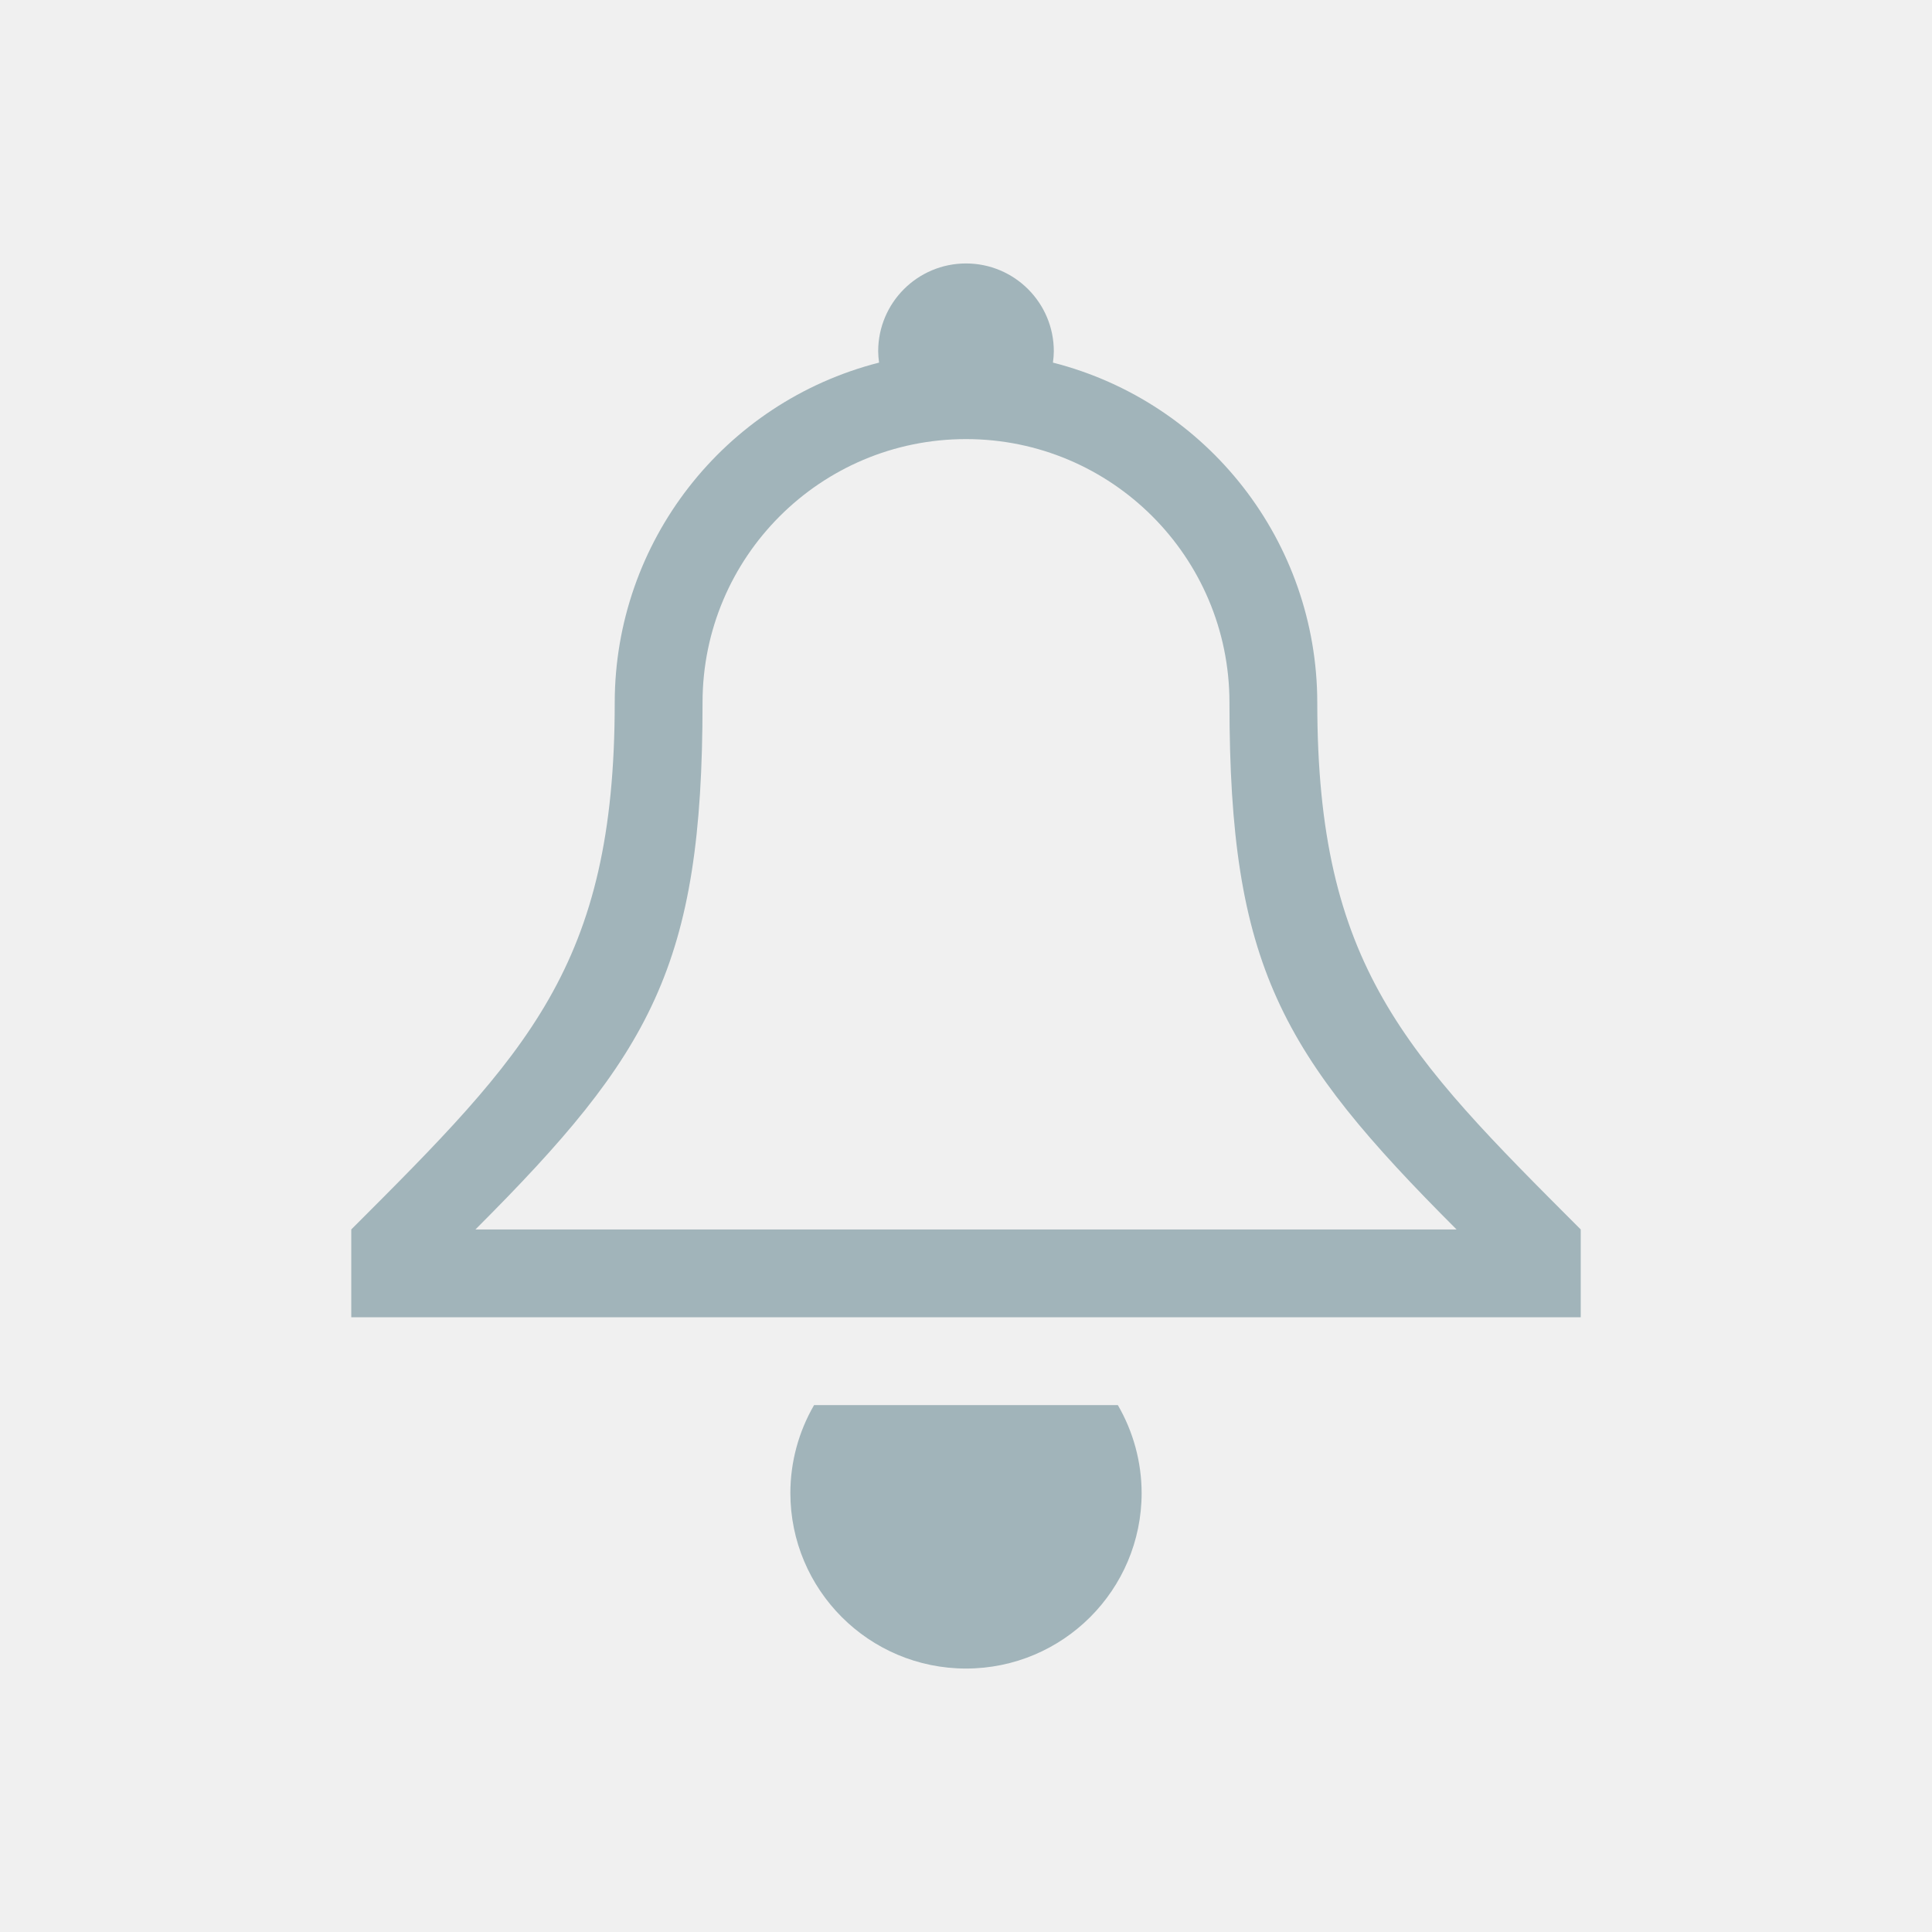
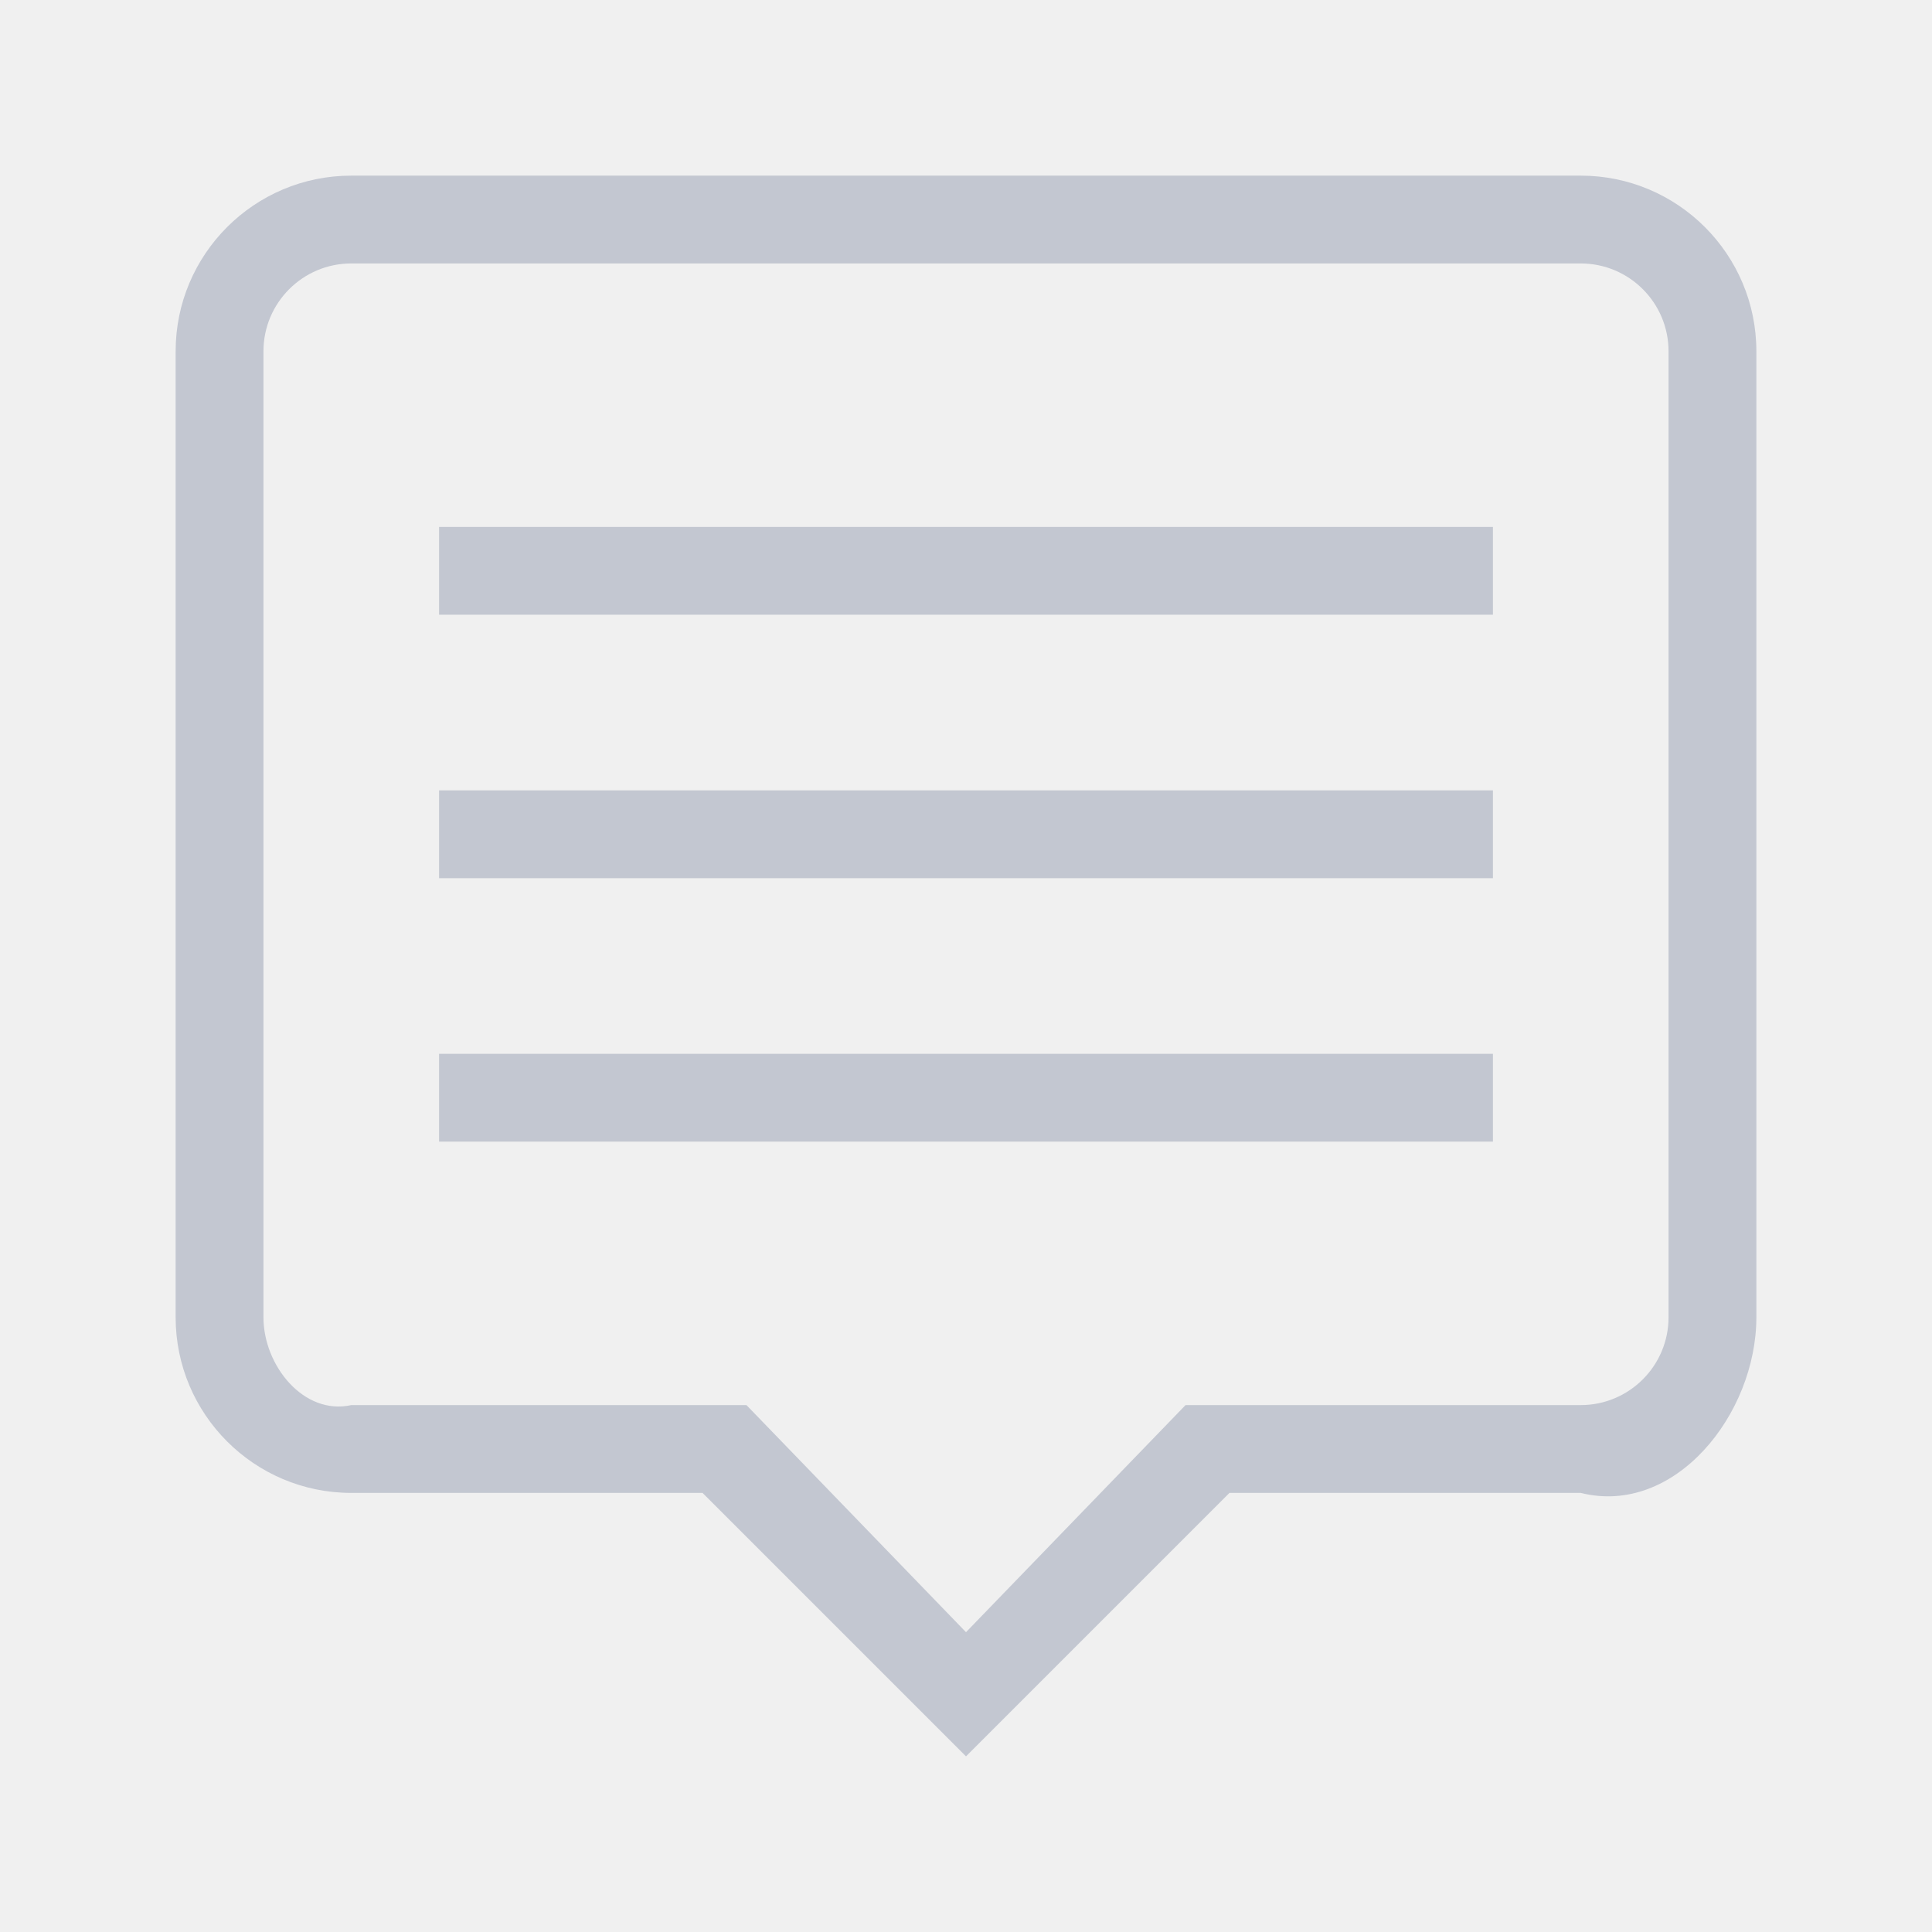
- <svg xmlns="http://www.w3.org/2000/svg" width="5.821mm" height="5.821mm" viewBox="0 0 22 22" version="1.1" id="svg881">
-   <defs id="defs875" />
-   <g id="layer1" transform="translate(-209.8249,-686.2455)">
-     <g id="notification-progress-active" transform="translate(248.8249,685.2455)">
-       <path style="fill:none" id="empty-rectangle" d="M 1,1 H 23 V 23 H 1 Z" />
-       <circle id="circle-blue" cx="12" cy="12" r="8" class="ColorScheme-ButtonFocus" style="fill:#00b8b8;fill-opacity:1" />
+ <svg xmlns="http://www.w3.org/2000/svg" xmlns:xlink="http://www.w3.org/1999/xlink" viewBox="0 0 22 22" id="svg" version="1.1" width="100%" height="100%">
+   <defs id="defs81">
+     <style id="current-color-scheme" type="text/css">
+       .ColorScheme-Text {
+         color:#7B7C7E;
+       }
+       .ColorScheme-Background{
+         color:#EFF0F1;
+       }
+       .ColorScheme-Highlight{
+         color:#3DAEE6;
+       }
+       .ColorScheme-ViewText {
+         color:#7B7C7E;
+       }
+       .ColorScheme-ViewBackground{
+         color:#FCFCFC;
+       }
+       .ColorScheme-ViewHover {
+         color:#3DAEE6;
+       }
+       .ColorScheme-ViewFocus{
+         color:#1E92FF;
+       }
+       .ColorScheme-ButtonText {
+         color:#7B7C7E;
+       }
+       .ColorScheme-ButtonBackground{
+         color:#EFF0F1;
+       }
+       .ColorScheme-ButtonHover {
+         color:#3DAEE6;
+       }
+       .ColorScheme-ButtonFocus{
+         color:#1E92FF;
+       }
+ </style>
+     <linearGradient xlink:href="#linearGradient4254" id="linearGradient5399" gradientUnits="userSpaceOnUse" x1="317.917" y1="909.772" x2="317.917" y2="912.772" />
+     <linearGradient id="linearGradient4254">
+       <stop id="stop4256" offset="0" style="stop-color:#888888;stop-opacity:1;" />
+       <stop id="stop4258" offset="1" style="stop-color:#232323;stop-opacity:1;" />
+     </linearGradient>
+   </defs>
+   <g style="clip-rule:evenodd;fill-rule:evenodd;stroke-linejoin:round;stroke-miterlimit:1.414" id="22-22-notification-empty" transform="translate(22)">
+     <g id="g827-8">
+       <path d="M 8,18 H 4 C 2.896,18 2,17.104 2,16 V 4 C 2,2.896 2.896,2 4,2 h 14 c 1.104,0 2,0.896 2,2 v 12 c 0,1.104 -1.013,2.494 -2,2 h -4 l -3,3 z M 4,17 H 8.5 L 11,19.586 13.5,17 H 18 c 0.552,0 1,-0.448 1,-1 V 4 C 19,3.448 18.552,3 18,3 H 4 C 3.448,3 3,3.448 3,4 v 12 c 0,0.552 0.496,1.224 1,1 z" style="fill:#C3C7D1" id="path2-9" />
    </g>
-     <g id="notification-inactive" transform="translate(208.8249,685.2455)">
-       <path style="fill:none" d="M 1,1 H 23 V 23 H 1 Z" id="path6" />
-       <path d="M 10.27,17 A 2,2 0 0 0 10,18 2,2 0 0 0 12,20 2,2 0 0 0 14,18 2,2 0 0 0 13.729,17 Z M 12,4 A 1,1 0 0 0 11,5 1,1 0 0 0 11.01,5.129 4,4 0 0 0 8,9 c 0,3 -1,4 -3,6 v 1 H 19 V 15 C 17,13 16,12 16,9 A 4,4 0 0 0 12.99,5.129 1,1 0 0 0 13,5 1,1 0 0 0 12,4 Z m 0,2 a 3,3 0 0 1 3,3 c 0,3 0.586,4 2.586,6 H 6.414 c 2,-2 2.586,-3 2.586,-6 A 3,3 0 0 1 12,6 Z" class="ColorScheme-Text" id="path8" style="fill:#a1b4ba;fill-opacity:1;fill-rule:evenodd" />
+     <rect y="0" x="0" height="22" width="22" id="rect829-8" style="fill:#ffffff;fill-opacity:0;stroke-width:1.001" />
+   </g>
+   <g style="clip-rule:evenodd;fill-rule:evenodd;stroke-linejoin:round;stroke-miterlimit:1.414" id="22-22-notification-active" transform="translate(44)">
+     <path id="path2-3" style="fill:#C3C7D1;fill-opacity:1" d="M 14,17 11,20 8,17 H 4 C 2.896,17 2,16.104 2,15 V 4 C 2,2.896 2.896,2 4,2 h 14 c 1.104,0 2,0.896 2,2 v 11 c 0,1.104 -0.929,2.268 -2,2 z M 18,3 H 4 C 3.448,3 3,3.448 3,4 v 11 c 0,0.552 0.461,1.12 1,1 H 8.5 L 11,18.586 13.5,16 H 18 c 0.552,0 1,-0.448 1,-1 V 4 C 19,3.448 18.552,3 18,3 Z m -7,9 c 0.552,0 1,0.448 1,1 0,0.552 -0.448,1 -1,1 -0.552,0 -1,-0.448 -1,-1 0,-0.552 0.448,-1 1,-1 z M 12,6 C 12,5.448 11.552,5 11,5 10.448,5 10,5.448 10,6 v 4 c 0,0.552 0.448,1 1,1 0.552,0 1,-0.448 1,-1 z" />
+     <rect y="0" x="0" height="22" width="22" id="rect817" style="fill:#ffffff;fill-opacity:0;stroke-width:1.004" />
+   </g>
+   <path style="fill:#C3C7D1;fill-opacity:1" d="m -5,20 2,2 h -4 z" id="expander-bottom" />
+   <path style="fill:#C3C7D1;fill-opacity:1" d="m -5,18 2,-2 h -4 z" id="expander-top" />
+   <path style="fill:#C3C7D1;fill-opacity:1" d="m -4,19 2,2 v -4 z" id="expander-right" />
+   <path style="fill:#C3C7D1;fill-opacity:1" d="m -6,19 -2,2 v -4 z" id="expander-left" />
+   <g style="clip-rule:evenodd;fill-rule:evenodd;stroke-linejoin:round;stroke-miterlimit:1.414" id="notification-empty" transform="translate(27,-32)">
+     <g id="g827-81-6">
+       <path d="M 6,23 C 4.344,23 3,21.656 3,20 V 7 C 3,5.344 4.344,4 6,4 h 20 c 1.656,0 3,1.344 3,3 v 13 c 0,1.656 -1.344,3 -3,3 h -5 l -5,5 -5,-5 z M 20.586,22 H 26 c 1.104,0 2,-0.896 2,-2 V 7 C 28,5.896 27.104,5 26,5 H 6 C 4.896,5 4,5.896 4,7 v 13 c 0,1.104 0.896,2 2,2 h 5.414 L 16,26.586 Z" style="fill:#C3C7D1" id="path2-6-8" />
    </g>
-     <g id="notification-progress-inactive" transform="translate(248.8249,725.2455)">
-       <path style="fill:none" id="path10" d="M 1,1 H 23 V 23 H 1 Z" />
-       <circle id="circle-transparent" cx="12" cy="12" r="8" class="ColorScheme-Text" style="opacity:0.4;fill:#00b8b8;fill-opacity:1" />
+     <rect y="0" x="0" height="32" width="32" id="rect829-3-2" style="fill:#ffffff;fill-opacity:0;stroke-width:1.065" />
+   </g>
+   <g style="clip-rule:evenodd;fill-rule:evenodd;stroke-linejoin:round;stroke-miterlimit:1.414" id="notification-active" transform="translate(91,-32)">
+     <g id="g822">
+       <path id="path2-17" d="m 21,23 -5,5 -5,-5 H 6 C 4.344,23 3,21.656 3,20 V 7 C 3,5.344 4.344,4 6,4 h 20 c 1.656,0 3,1.344 3,3 v 13 c 0,1.656 -1.344,3 -3,3 z M 26,5 H 6 C 4.896,5 4,5.896 4,7 v 13 c 0,1.104 0.896,2 2,2 h 5.414 L 16,26.586 20.586,22 H 26 c 1.104,0 2,-0.896 2,-2 V 7 C 28,5.896 27.104,5 26,5 Z" style="fill:#C3C7D1" />
+       <path d="m 16,19 c 0.552,0 1,0.448 1,1 0,0.552 -0.448,1 -1,1 -0.552,0 -1,-0.448 -1,-1 0,-0.552 0.448,-1 1,-1 z M 17,8 C 17,7.448 16.552,7 16,7 15.448,7 15,7.448 15,8 v 9 c 0,0.552 0.448,1 1,1 0.552,0 1,-0.448 1,-1 z" style="fill:#C3C7D1" id="path3" />
    </g>
-     <g id="notification-active" transform="translate(208.8249,725.2455)">
-       <path style="fill:none" d="M 1,1 H 23 V 23 H 1 Z" id="path14" />
-       <path d="M 6.346,3.346 A 8,8 0 0 0 4,9 H 5 A 7,7 0 0 1 7.053,4.053 Z m 11.309,0 -0.707,0.707 A 7,7 0 0 1 19,9 h 1 A 8,8 0 0 0 17.654,3.346 Z M 16.238,4.762 15.529,5.471 A 5,5 0 0 1 17,9 h 1 A 6,6 0 0 0 16.238,4.762 Z M 7.766,4.766 A 6,6 0 0 0 6,9 H 7 A 5,5 0 0 1 8.467,5.467 Z" class="ColorScheme-Text" id="path16" style="fill:#00b8b8;fill-opacity:1;fill-rule:evenodd" />
-       <path d="M 10.27,17 A 2,2 0 0 0 10,18 a 2,2 0 0 0 2,2 2,2 0 0 0 2,-2 2,2 0 0 0 -0.271,-1 z M 12,4 A 1,1 0 0 0 11,5 1,1 0 0 0 11.01,5.129 4,4 0 0 0 8,9 c 0,3 -1,4 -3,6 v 1 H 19 V 15 C 17,13 16,12 16,9 A 4,4 0 0 0 12.99,5.129 1,1 0 0 0 13,5 1,1 0 0 0 12,4 Z m 0,2 a 3,3 0 0 1 3,3 c 0,3 0.586,4 2.586,6 H 6.414 c 2,-2 2.586,-3 2.586,-6 A 3,3 0 0 1 12,6 Z" class="ColorScheme-Text" id="path18" style="fill:#a1b4ba;fill-opacity:1;fill-rule:evenodd" />
+     <rect y="0" x="0" height="32" width="32" id="rect818" style="fill:#ffffff;fill-opacity:0;stroke-width:0.913" />
+   </g>
+   <g style="clip-rule:evenodd;fill-rule:evenodd;stroke-linejoin:round;stroke-miterlimit:1.414" id="22-22-notification-progress-active" transform="translate(66)">
+     <g id="g824">
+       <path d="m 17,7 c 2.208,0 4,1.792 4,4 0,2.208 -1.792,4 -4,4 H 5 C 2.792,15 1,13.208 1,11 1,8.792 2.792,7 5,7 Z m 0,1 H 5 c -1.656,0 -3,1.344 -3,3 0,1.656 1.344,3 3,3 h 12 c 1.656,0 3,-1.344 3,-3 0,-1.656 -1.344,-3 -3,-3 z" style="fill:#C3C7D1" id="path2-2" />
+       <path d="M 20,11 C 20,9.344 18.656,8 17,8 H 5 c -1.656,0 -3,1.344 -3,3 0,1.656 1.344,3 3,3 h 12 c 1.656,0 3,-1.344 3,-3 z" style="fill:#268aff;fill-opacity:1" id="path4" />
    </g>
-     <path id="expander-bottom" d="m 191.825,709.245 2,-2 2,2 z" class="ColorScheme-Text" style="fill:#00b8b8;fill-opacity:1" />
-     <path id="expander-top" d="m 191.825,703.245 2,2 2,-2 z" class="ColorScheme-Text" style="fill:#00b8b8;fill-opacity:1" />
-     <path id="expander-right" d="m 196.825,704.245 -2,2 2,2 z" class="ColorScheme-Text" style="fill:#00b8b8;fill-opacity:1" />
-     <path id="expander-left" d="m 190.825,704.245 2,2 -2,2 z" class="ColorScheme-Text" style="fill:#00b8b8;fill-opacity:1" />
-     <g id="notification-disabled" transform="translate(208.8249,645.2455)">
-       <path style="fill:none" d="M 1,1 H 23 V 23 H 1 Z" id="path25" />
-       <path id="strikethrough" d="M 4,4.707 19.293,20 20,19.293 4.707,4 Z" style="fill:#ff557f;fill-opacity:1" />
-       <path d="M 12,4 A 1,1 0 0 0 11,5 1,1 0 0 0 11.01,5.129 4,4 0 0 0 8.77,6.648 L 9.486,7.365 A 3,3 0 0 1 12,6 3,3 0 0 1 15,9 c 0,3 0.586,4 2.586,6 h -0.465 l 1,1 H 19 V 15 C 17,13 16,12 16,9 A 4,4 0 0 0 12.99,5.129 1,1 0 0 0 13,5 1,1 0 0 0 12,4 Z M 7.947,10.068 C 7.722,12.273 6.741,13.259 5,15 v 1 h 8.879 l -1,-1 H 6.414 C 7.894,13.52 8.596,12.584 8.863,10.984 Z M 10.27,17 A 2,2 0 0 0 10,18 a 2,2 0 0 0 2,2 2,2 0 0 0 2,-2 2,2 0 0 0 -0.271,-1 z" class="ColorScheme-Text" id="path28" style="fill:#a1b4ba;fill-opacity:1;fill-rule:evenodd" />
+     <rect y="0" x="0" height="22" width="22" id="rect826" style="fill:#ffffff;fill-opacity:0;stroke-width:0.916" />
+   </g>
+   <g style="clip-rule:evenodd;fill-rule:evenodd;stroke-linejoin:round;stroke-miterlimit:1.414" id="22-22-notification-progress-inactive" transform="translate(88)">
+     <g id="g824-1">
+       <path d="m 17,7 c 2.208,0 4,1.792 4,4 0,2.208 -1.792,4 -4,4 H 5 C 2.792,15 1,13.208 1,11 1,8.792 2.792,7 5,7 Z m 0,1 H 5 c -1.656,0 -3,1.344 -3,3 0,1.656 1.344,3 3,3 h 12 c 1.656,0 3,-1.344 3,-3 0,-1.656 -1.344,-3 -3,-3 z" style="fill:#C3C7D1" id="path2-2-5" />
    </g>
-     <g id="notification-empty" transform="translate(248.8249,645.2455)">
-       <path style="fill:none" id="path31" d="M 1,1 H 23 V 23 H 1 Z" />
-       <path id="circle-outline" d="m 12,4 a 8,8 0 0 0 -8,8 8,8 0 0 0 8,8 8,8 0 0 0 8,-8 8,8 0 0 0 -8,-8 z m 0,1 a 7,7 0 0 1 7,7 7,7 0 0 1 -7,7 7,7 0 0 1 -7,-7 7,7 0 0 1 7,-7 z" class="ColorScheme-Text" style="fill:#a1b4ba;fill-opacity:1" />
+     <rect y="0" x="0" height="22" width="22" id="rect826-2" style="fill:#ffffff;fill-opacity:0;stroke-width:0.916" />
+   </g>
+   <g style="clip-rule:evenodd;fill-rule:evenodd;stroke-linejoin:round;stroke-miterlimit:1.414" id="notification-progress-active" transform="translate(123,-32)">
+     <g id="g820">
+       <path d="m 24,10 c 3.312,0 6,2.689 6,6 0,3.311 -2.689,6 -6,6 H 8 C 4.689,22 2,19.311 2,16 2,12.689 4.688,10 8,10 Z m 0,1 H 8 c -2.76,0 -5,2.24 -5,5 0,2.76 2.24,5 5,5 h 16 c 2.76,0 5,-2.24 5,-5 0,-2.76 -2.24,-5 -5,-5 z" style="fill:#C3C7D1" id="path2-8" />
+       <path id="_22-22-notification-progress-inactive" d="m 29,16 c 0,-2.76 -2.24,-5 -5,-5 H 8 c -2.76,0 -5,2.24 -5,5 0,2.76 2.24,5 5,5 h 16 c 2.76,0 5,-2.24 5,-5 z" style="fill:#268aff;fill-opacity:1" />
    </g>
+     <rect y="0" x="0" height="32" width="32" id="rect822" style="fill:#ffffff;fill-opacity:0;stroke-width:0.782" />
+   </g>
+   <g style="clip-rule:evenodd;fill-rule:evenodd;stroke-linejoin:round;stroke-miterlimit:1.414" id="notification-progress-inactive" transform="translate(155,-32)">
+     <g id="g820-7">
+       <path d="m 24,10 c 3.312,0 6,2.689 6,6 0,3.311 -2.689,6 -6,6 H 8 C 4.689,22 2,19.311 2,16 2,12.689 4.688,10 8,10 Z m 0,1 H 8 c -2.76,0 -5,2.24 -5,5 0,2.76 2.24,5 5,5 h 16 c 2.76,0 5,-2.24 5,-5 0,-2.76 -2.24,-5 -5,-5 z" style="fill:#C3C7D1" id="path2-8-0" />
+     </g>
+     <rect y="0" x="0" height="32" width="32" id="rect822-4" style="fill:#ffffff;fill-opacity:0;stroke-width:0.782" />
+   </g>
+   <g style="clip-rule:evenodd;fill-rule:evenodd;stroke-linejoin:round;stroke-miterlimit:1.414" id="22-22-notification-disabled">
+     <g id="g827">
+       <path d="M 8,17 H 4 C 2.896,17 2,16.104 2,15 V 4 C 2,2.896 2.896,2 4,2 h 14 c 1.104,0 2,0.896 2,2 v 11 c 0,1.104 -0.929,2.268 -2,2 h -4 l -3,3 z M 4,16 H 8.5 L 11,18.586 13.5,16 H 18 c 0.552,0 1,-0.448 1,-1 V 4 C 19,3.448 18.552,3 18,3 H 4 C 3.448,3 3,3.448 3,4 v 11 c 0,0.552 0.461,1.12 1,1 z" style="fill:#C3C7D1;fill-opacity:1" id="path2" />
+       <path style="fill:#C3C7D1;fill-opacity:1" d="M 5,6 H 17 V 7 H 5 Z" id="rect4" />
+       <path style="fill:#C3C7D1;fill-opacity:1" d="m 5,9 h 12 v 1 H 5 Z" id="rect6" />
+       <path style="fill:#C3C7D1;fill-opacity:1" d="m 5,12 h 12 v 1 H 5 Z" id="rect8" />
+     </g>
+     <rect y="0" x="0" height="22" width="22" id="rect829" style="fill:#ffffff;fill-opacity:0;stroke-width:1.001" />
+   </g>
+   <g style="clip-rule:evenodd;fill-rule:evenodd;stroke-linejoin:round;stroke-miterlimit:1.414" id="notification-disabled" transform="translate(-5,-32)">
+     <g id="g827-81">
+       <path d="M 6,23 C 4.344,23 3,21.656 3,20 V 7 C 3,5.344 4.344,4 6,4 h 20 c 1.656,0 3,1.344 3,3 v 13 c 0,1.656 -1.344,3 -3,3 h -5 l -5,5 -5,-5 z M 20.586,22 H 26 c 1.104,0 2,-0.896 2,-2 V 7 C 28,5.896 27.104,5 26,5 H 6 C 4.896,5 4,5.896 4,7 v 13 c 0,1.104 0.896,2 2,2 h 5.414 L 16,26.586 Z" style="fill:#C3C7D1;fill-opacity:1" id="path2-6" />
+       <path style="fill:#C3C7D1;fill-opacity:1" d="M 7,8 H 25 V 9 H 7 Z" id="rect4-9" />
+       <path style="fill:#C3C7D1;fill-opacity:1" d="m 7,13 h 18 v 1 H 7 Z" id="rect6-8" />
+       <path style="fill:#C3C7D1;fill-opacity:1" d="m 7,18 h 18 v 1 H 7 Z" id="rect8-2" />
+     </g>
+     <rect y="0" x="0" height="32" width="32" id="rect829-3" style="fill:#ffffff;fill-opacity:0;stroke-width:1.065" />
+   </g>
+   <g id="notification-inactive" transform="translate(59,-32)">
+     <path id="path2-30-9" style="clip-rule:evenodd;fill:#C3C7D1;fill-rule:evenodd;stroke-linejoin:round;stroke-miterlimit:1.414;fill-opacity:1" d="m 21,23 -5,5 -5,-5 H 6 C 4.344,23 3,21.656 3,20 V 7 C 3,5.344 4.344,4 6,4 h 20 c 1.656,0 3,1.344 3,3 v 13 c 0,1.656 -1.344,3 -3,3 z M 26,5 H 6 C 4.896,5 4,5.896 4,7 v 13 c 0,1.104 0.896,2 2,2 h 5.414 L 16,26.586 20.586,22 H 26 c 1.104,0 2,-0.896 2,-2 V 7 C 28,5.896 27.104,5 26,5 Z" />
+     <rect y="0" x="0" height="32" width="32" id="rect817-9-1" style="clip-rule:evenodd;fill:#ffffff;fill-opacity:0;fill-rule:evenodd;stroke-width:0.826;stroke-linejoin:round;stroke-miterlimit:1.414" />
+     <path id="rect1024" d="m 10,8 v 11 h 4 V 8 Z m 1,1 h 2 v 9 h -2 z" style="opacity:1;fill:#C3C7D1;fill-opacity:1;stroke:none" />
+     <path id="rect1024-2" d="m 18,8 v 11 h 4 V 8 Z m 1,1 h 2 v 9 h -2 z" style="opacity:1;fill:#C3C7D1;fill-opacity:1;stroke:none" />
+   </g>
+   <g id="22-22-notification-inactive" transform="translate(110)">
+     <path id="path2-1-6" style="clip-rule:evenodd;fill:#C3C7D1;fill-opacity:1;fill-rule:evenodd;stroke-linejoin:round;stroke-miterlimit:1.414" d="M 14,17 11,20 8,17 H 4 C 2.896,17 2,16.104 2,15 V 4 C 2,2.896 2.896,2 4,2 h 14 c 1.104,0 2,0.896 2,2 v 11 c 0,1.104 -0.896,2 -2,2 z M 18,3 H 4 C 3.448,3 3,3.448 3,4 v 11 c 0,0.552 0.461,1.12 1,1 H 8.5 L 11,18.586 13.5,16 H 18 c 0.552,0 1,-0.448 1,-1 V 4 C 19,3.448 18.552,3 18,3 Z" />
+     <rect y="0" x="0" height="22" width="22" id="rect817-2-7" style="clip-rule:evenodd;fill:#ffffff;fill-opacity:0;fill-rule:evenodd;stroke-width:1.066;stroke-linejoin:round;stroke-miterlimit:1.414" />
+     <path id="rect965" d="m 6,6 v 7 h 4 V 6 Z m 1,1 h 2 v 5 H 7 Z" style="opacity:1;fill:#C3C7D1;fill-opacity:1;stroke:none;stroke-width:0.935" />
+     <path id="rect965-6" d="m 12,6 v 7 h 4 V 6 Z m 1,1 h 2 v 5 h -2 z" style="opacity:1;fill:#C3C7D1;fill-opacity:1;stroke:none;stroke-width:0.935" />
  </g>
</svg>
